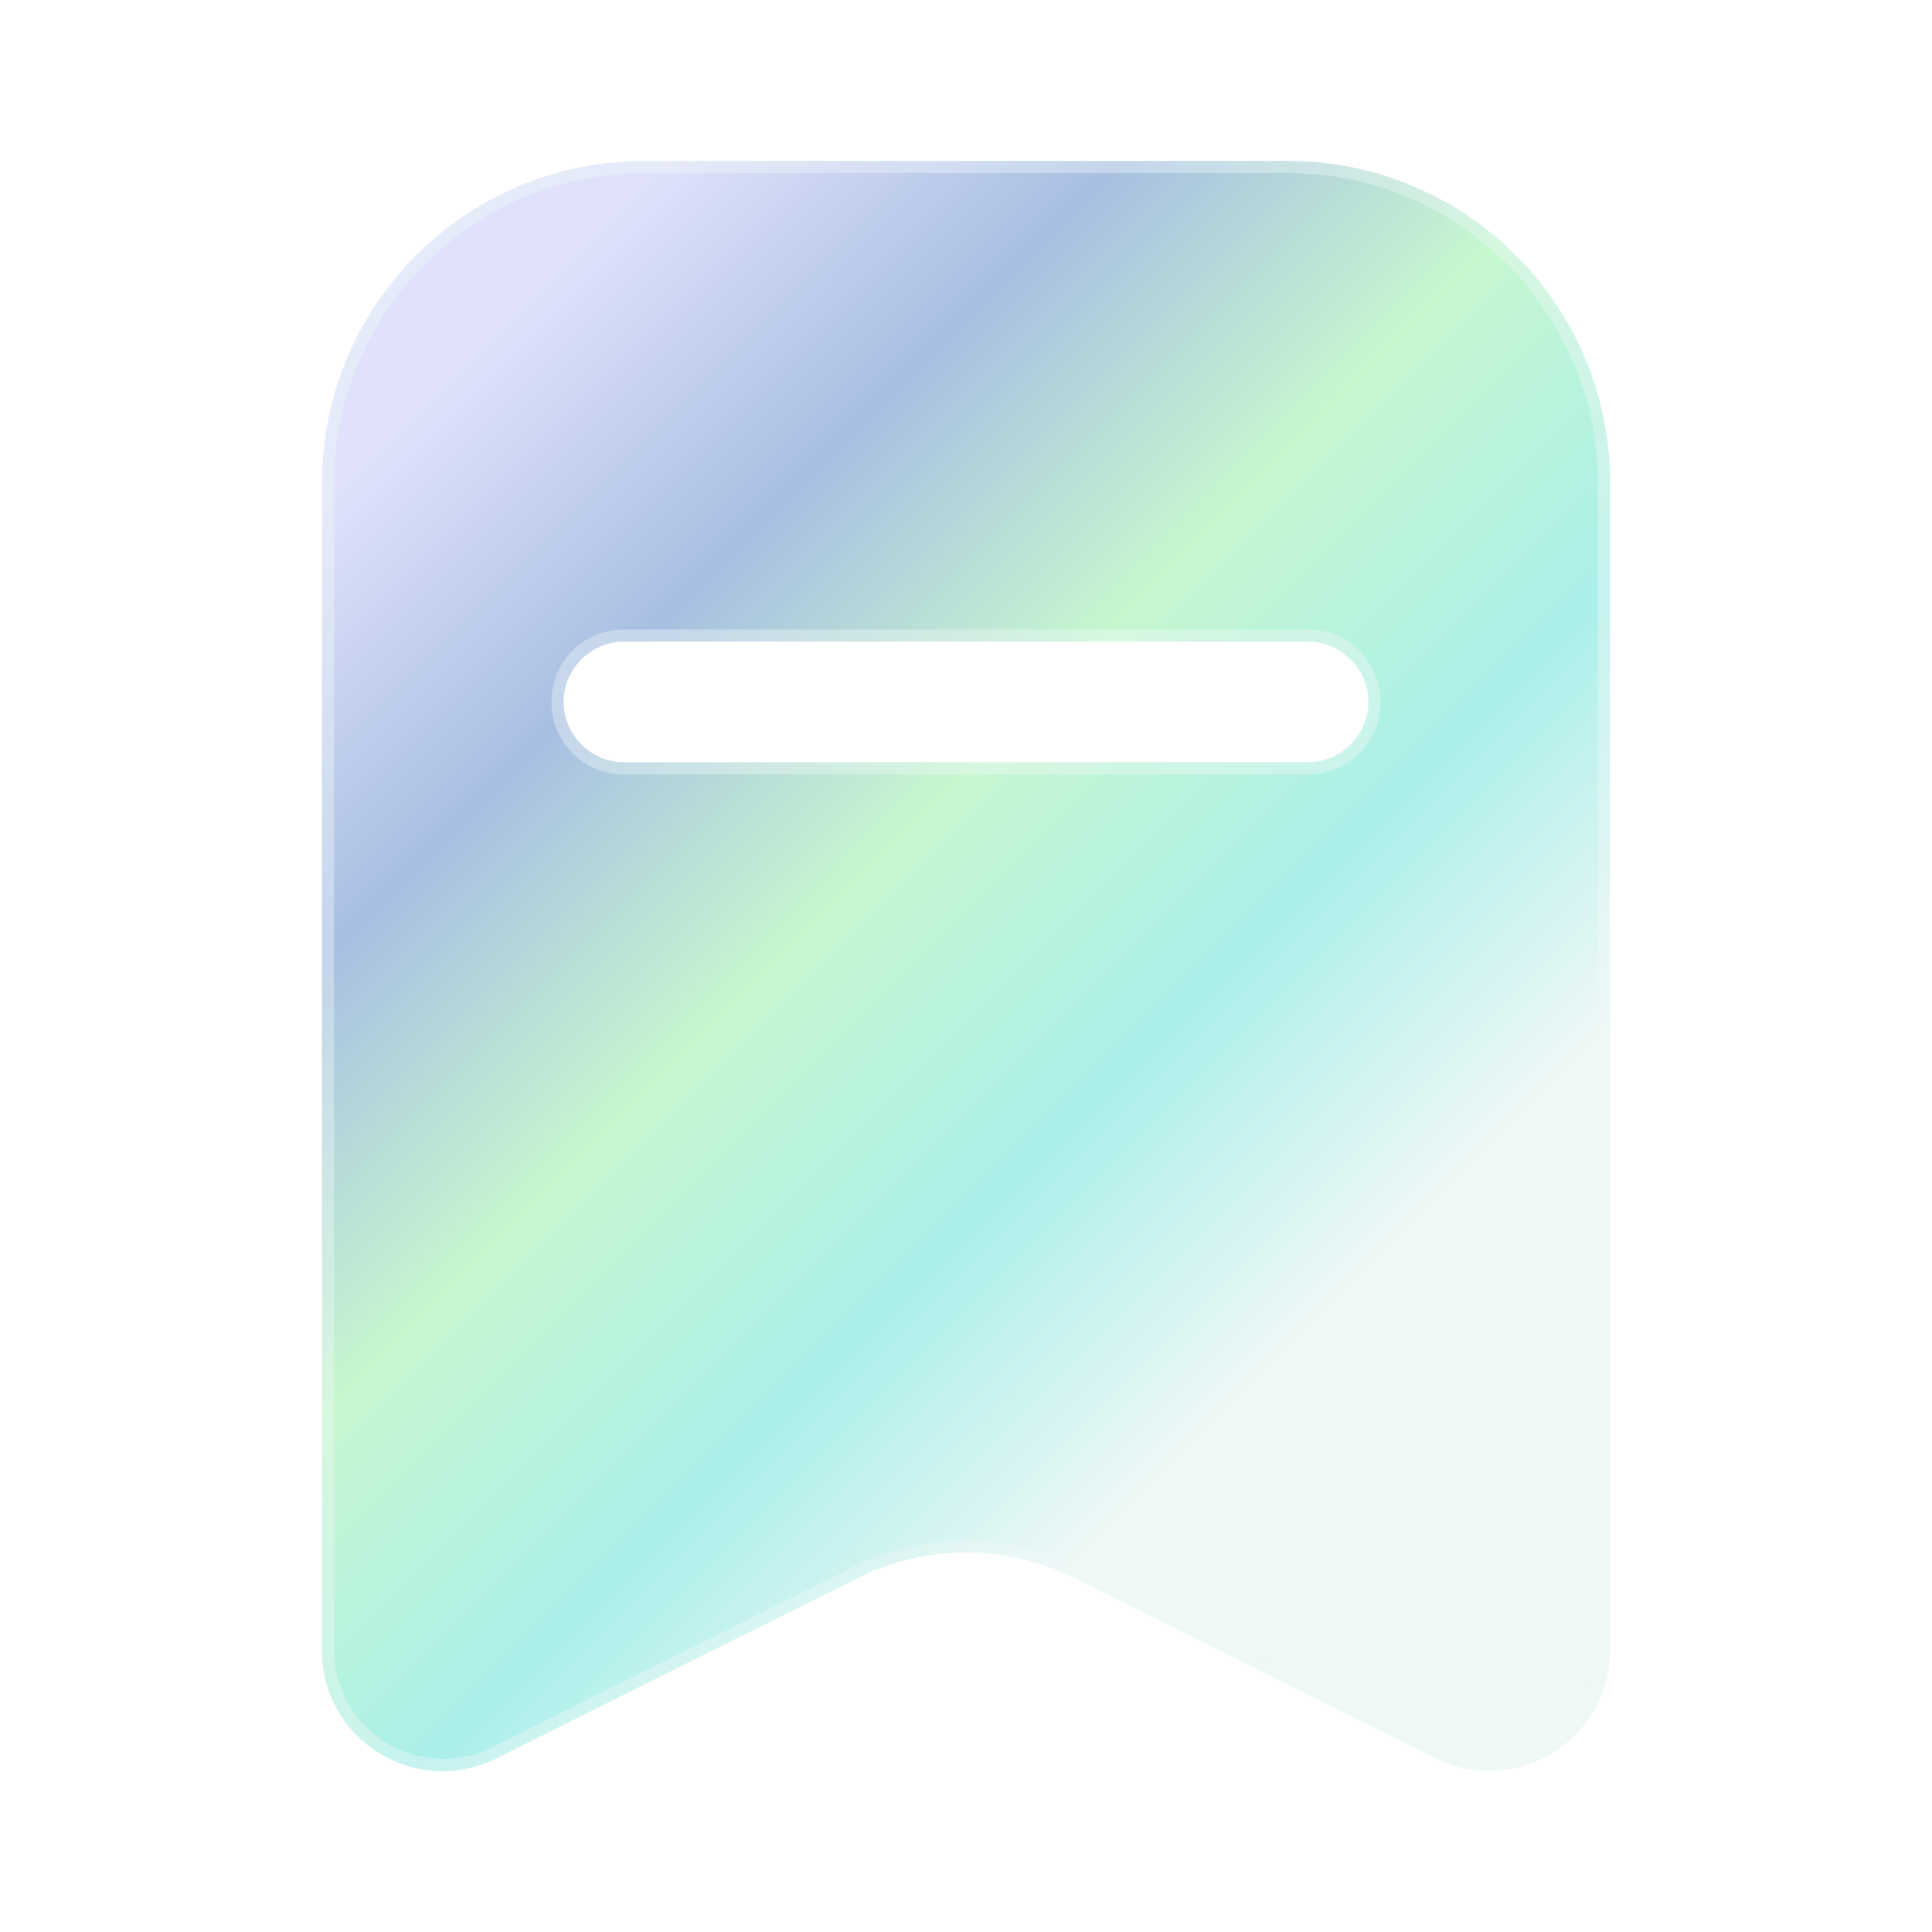
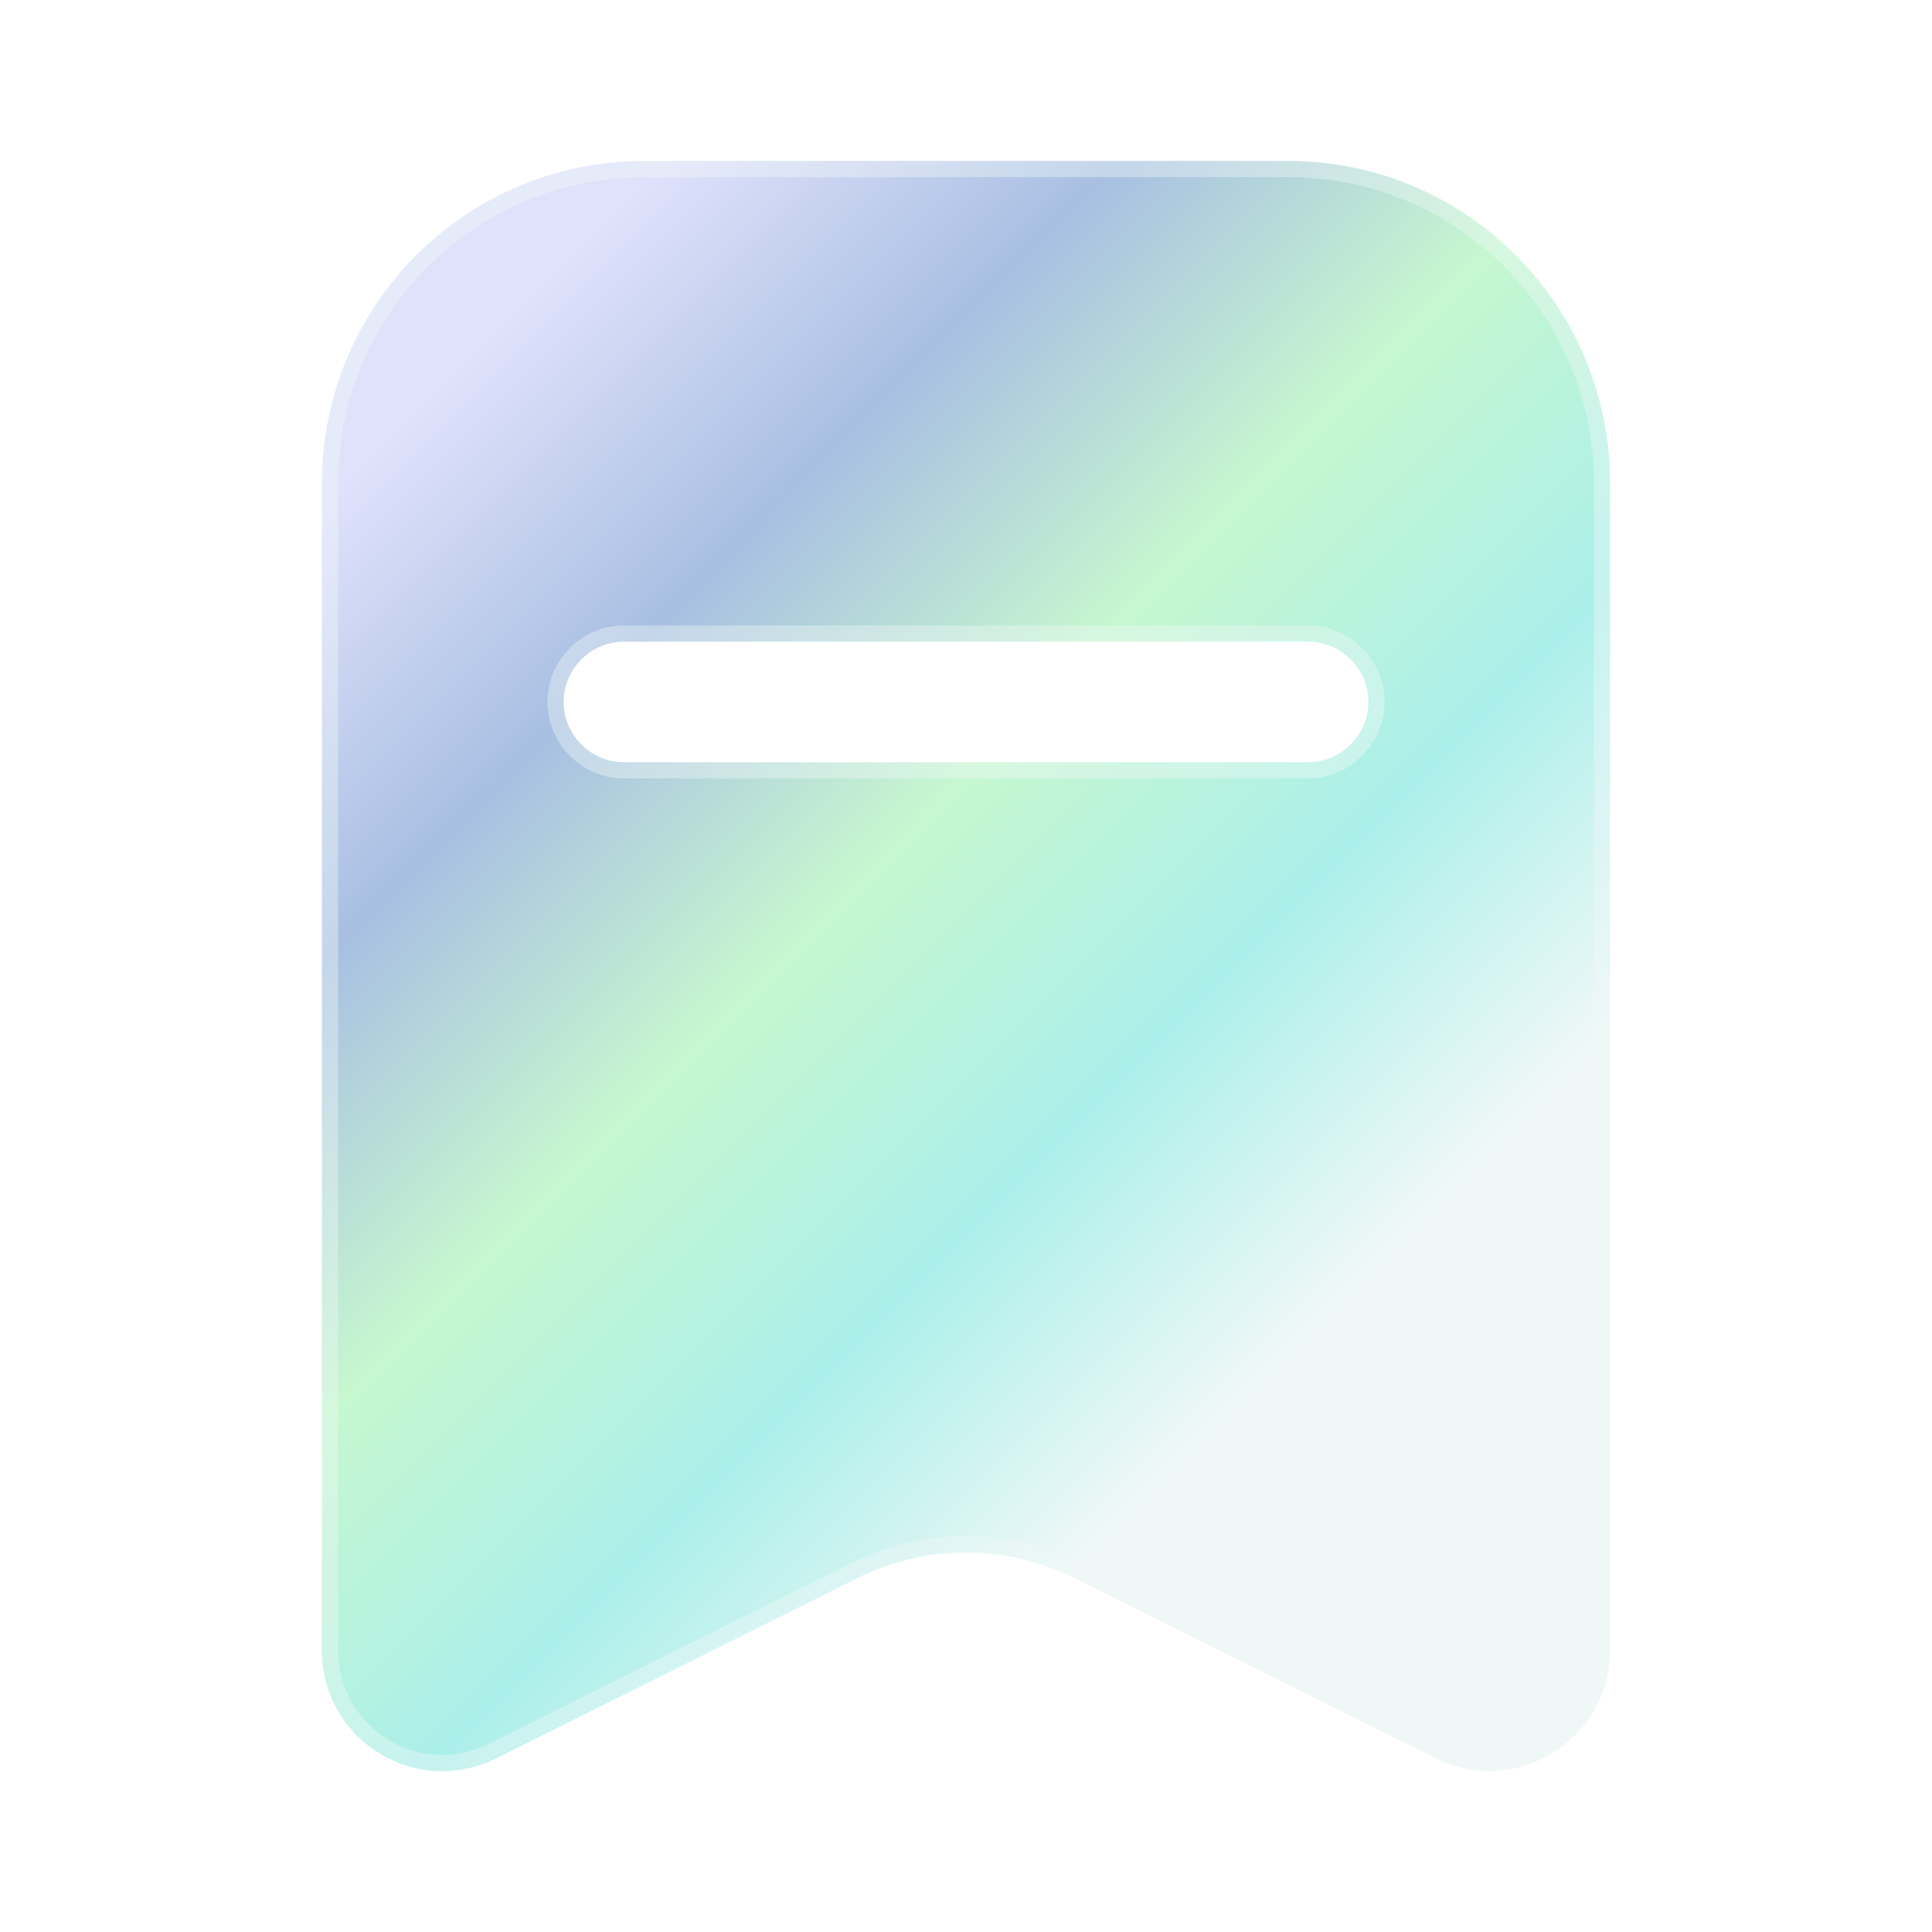
<svg xmlns="http://www.w3.org/2000/svg" id="Layer_10" data-name="Layer 10" viewBox="0 0 24 24">
  <defs>
    <style>
      .cls-1 {
        opacity: .4;
      }

      .cls-2 {
        fill: #f0f8f7;
      }

      .cls-3 {
        fill: url(#linear-gradient);
      }
    </style>
    <linearGradient id="linear-gradient" x1="4.76" y1="5.5" x2="16.08" y2="16.81" gradientUnits="userSpaceOnUse">
      <stop offset="0" stop-color="#e0e2fb" />
      <stop offset=".25" stop-color="#a8bfe2" />
      <stop offset=".5" stop-color="#c6f7cf" />
      <stop offset=".75" stop-color="#abefea" />
      <stop offset="1" stop-color="#f0f8f7" />
    </linearGradient>
  </defs>
  <g id="Save">
    <path class="cls-3" d="M16,2h-8c-2.21,0-4,1.79-4,4v14.5c0,1.12,1.17,1.84,2.17,1.34l4.49-2.24c.84-.42,1.84-.42,2.68,0l4.49,2.24c1,.5,2.17-.23,2.17-1.34V6c0-2.21-1.79-4-4-4ZM16.25,9.47H7.75c-.41,0-.75-.34-.75-.75s.34-.75.75-.75h8.5c.41,0,.75.34.75.75s-.34.75-.75.75Z" />
    <g class="cls-1">
-       <path class="cls-2" d="M16,2.15c2.12,0,3.85,1.73,3.85,3.85v14.5c0,.75-.61,1.35-1.35,1.35-.21,0-.41-.05-.6-.14l-4.49-2.24c-.44-.22-.92-.33-1.41-.33s-.97.11-1.41.33l-4.49,2.24c-.19.1-.39.14-.6.14-.74,0-1.35-.61-1.35-1.35V6c0-2.12,1.73-3.85,3.85-3.85h8M7.75,9.62h8.5c.5,0,.9-.4.9-.9s-.4-.9-.9-.9H7.75c-.5,0-.9.4-.9.9s.4.9.9.9M16,2h-8c-2.21,0-4,1.79-4,4v14.5c0,.87.71,1.5,1.5,1.5.22,0,.45-.05.67-.16l4.49-2.24c.42-.21.88-.32,1.34-.32s.92.11,1.34.32l4.49,2.24c.22.11.45.16.67.16.79,0,1.5-.63,1.5-1.5V6c0-2.21-1.79-4-4-4h0ZM7.75,9.47c-.41,0-.75-.34-.75-.75s.34-.75.75-.75h8.5c.41,0,.75.34.75.75s-.34.75-.75.75H7.75Z" />
+       <path class="cls-2" d="M16,2.2c2.1,0,3.8,1.7,3.8,3.8v14.5c0,.72-.58,1.3-1.3,1.3-.2,0-.4-.05-.58-.14l-4.49-2.24c-.44-.22-.94-.34-1.43-.34s-.99.12-1.43.34l-4.49,2.24c-.18.09-.38.14-.58.14-.72,0-1.3-.58-1.3-1.3V6c0-2.1,1.7-3.8,3.8-3.8h8M7.75,9.67h8.5c.52,0,.95-.43.95-.95s-.43-.95-.95-.95H7.75c-.52,0-.95.43-.95.95s.43.95.95.95M16,2h-8c-2.21,0-4,1.79-4,4v14.5c0,.87.71,1.5,1.5,1.5.22,0,.45-.05.67-.16l4.49-2.24c.42-.21.88-.32,1.34-.32s.92.11,1.34.32l4.49,2.24c.22.11.45.16.67.16.79,0,1.5-.63,1.5-1.5V6c0-2.21-1.79-4-4-4h0ZM7.75,9.47c-.41,0-.75-.34-.75-.75s.34-.75.75-.75h8.5c.41,0,.75.34.75.75s-.34.75-.75.75H7.75Z" />
    </g>
  </g>
</svg>
